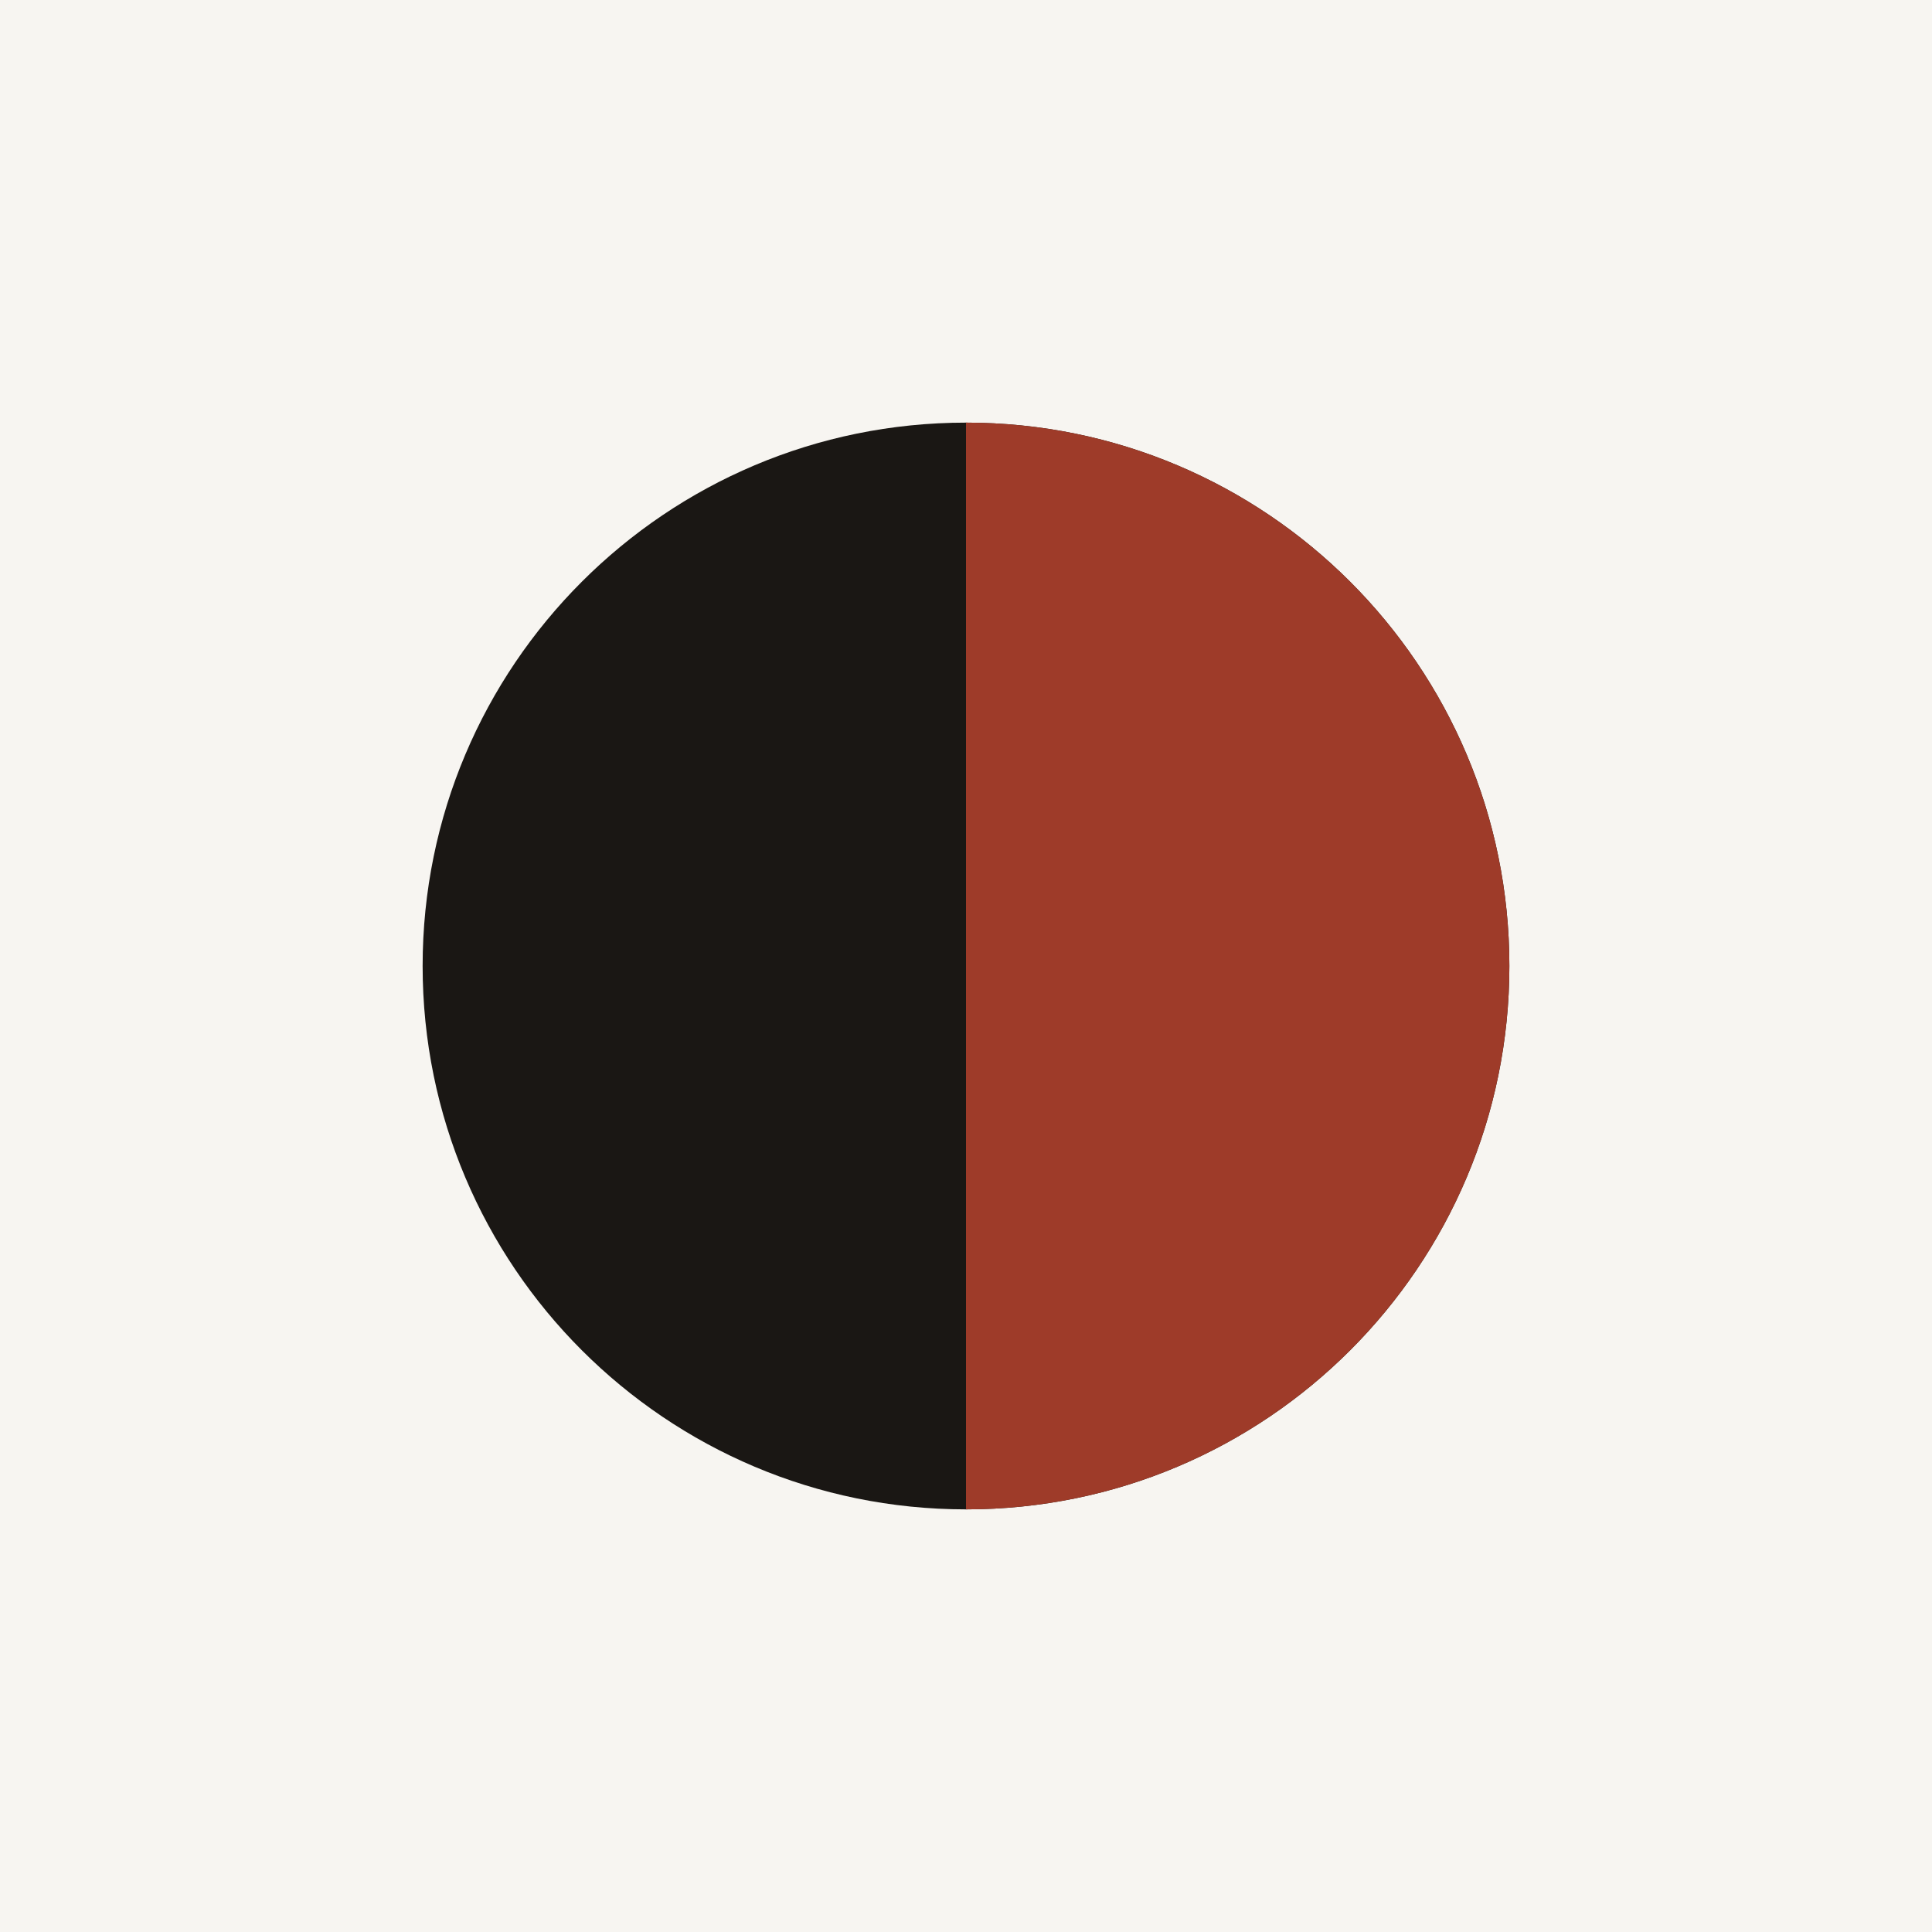
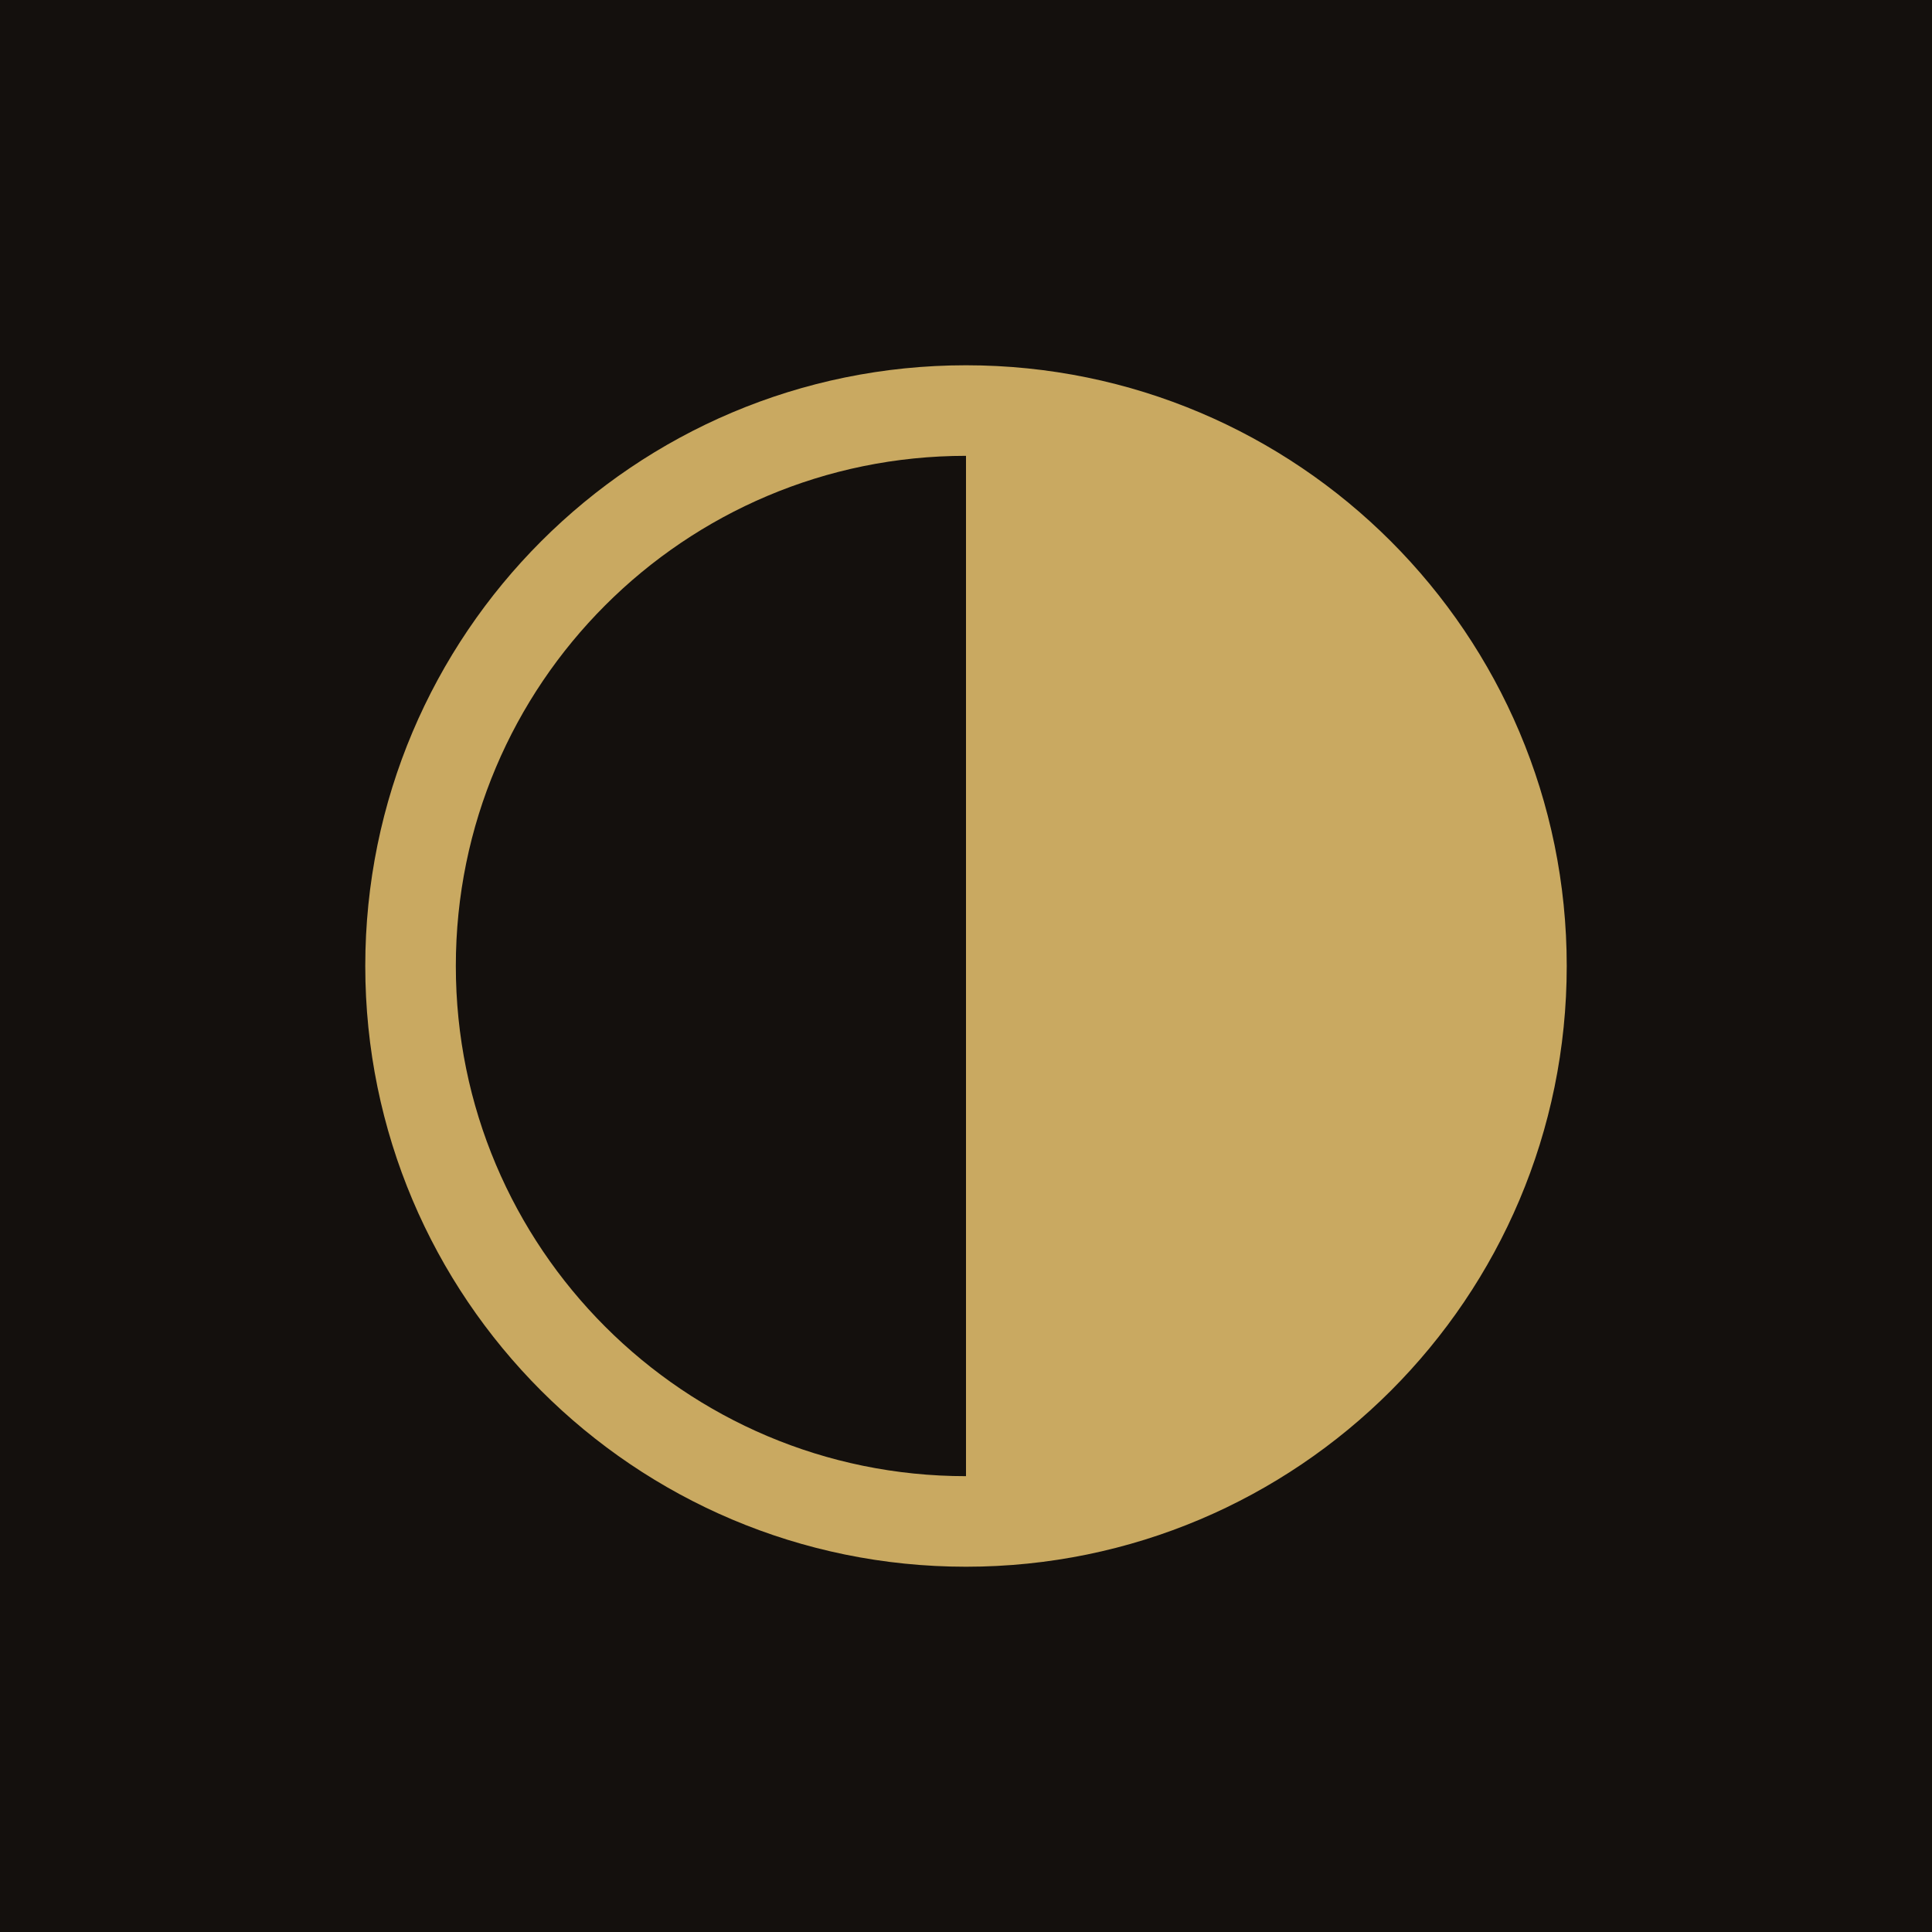
<svg xmlns="http://www.w3.org/2000/svg" viewBox="0 0 32 32">
-   <rect width="32" height="32" fill="#f7f5f1" />
-   <circle cx="16" cy="16" r="9" fill="#1a1714" />
-   <path d="M16 7a9 9 0 0 1 0 18z" fill="#9e3b29" />
+   <rect width="32" height="32" fill="#14100d" />
+   <circle cx="16" cy="16" r="9.2" fill="none" stroke="#c9a961" stroke-width="1.5" />
+   <path d="M16 6.8a9.2 9.2 0 0 1 0 18.4z" fill="#c9a961" />
</svg>
